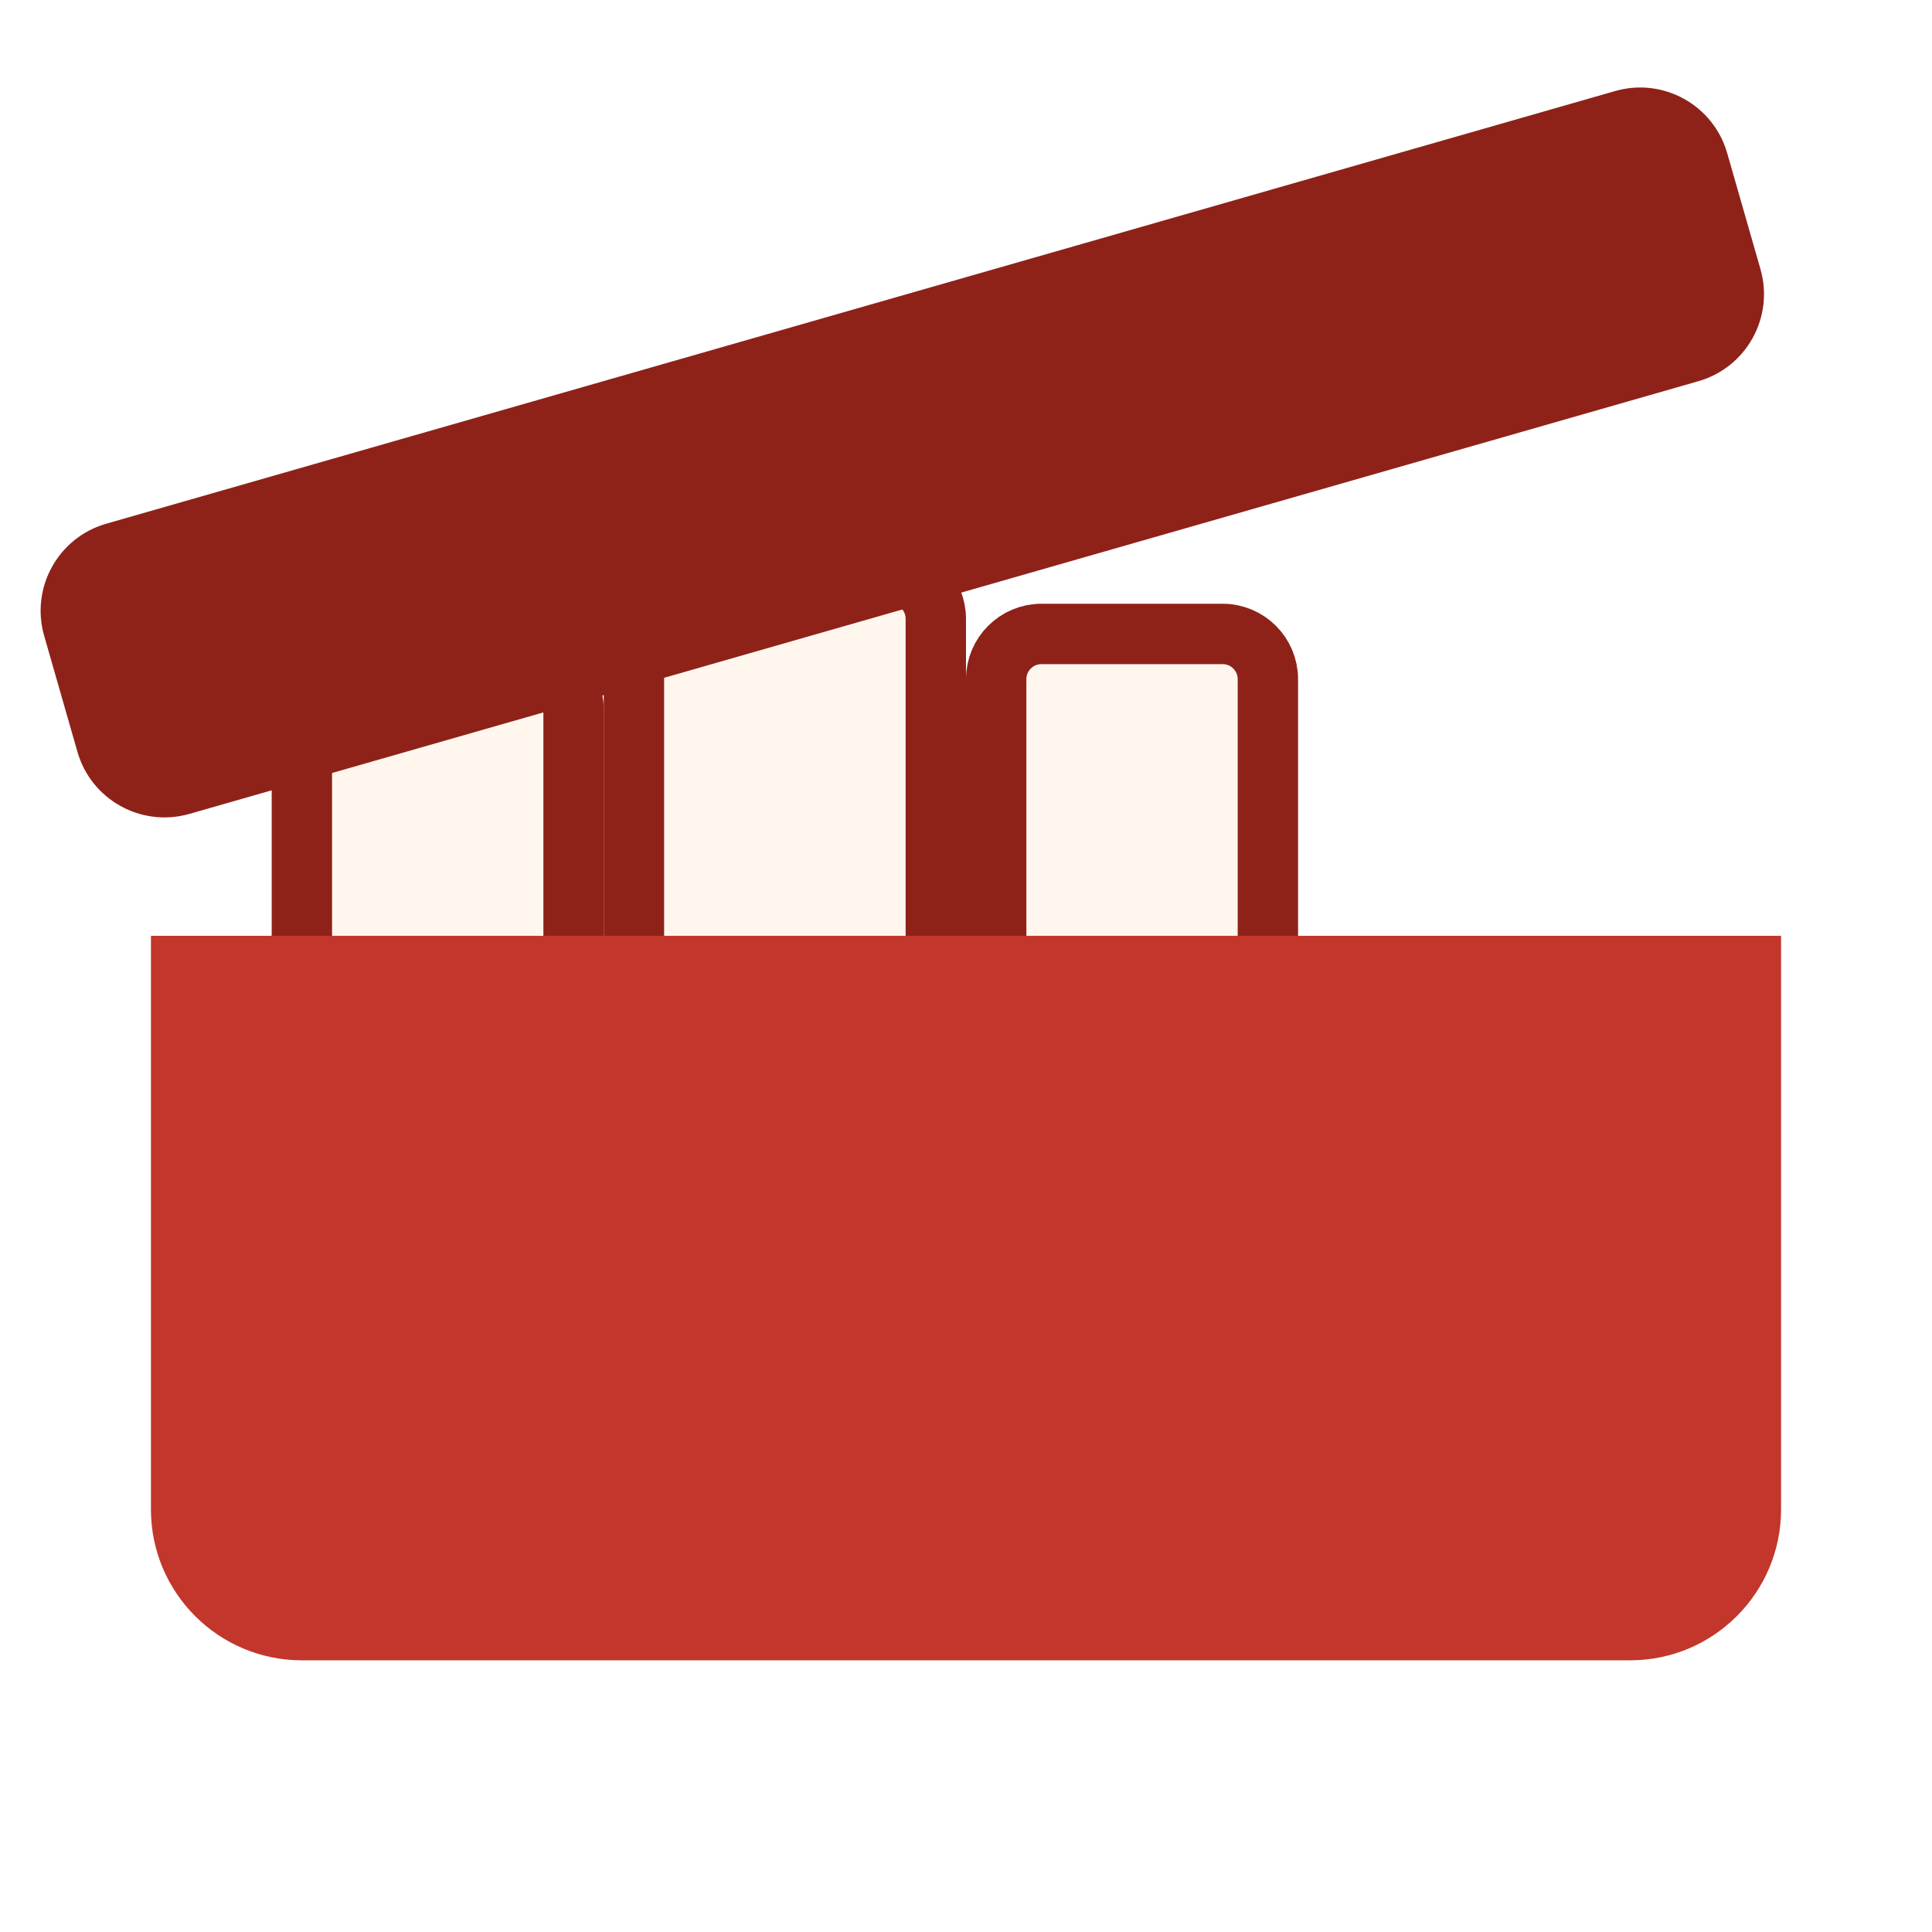
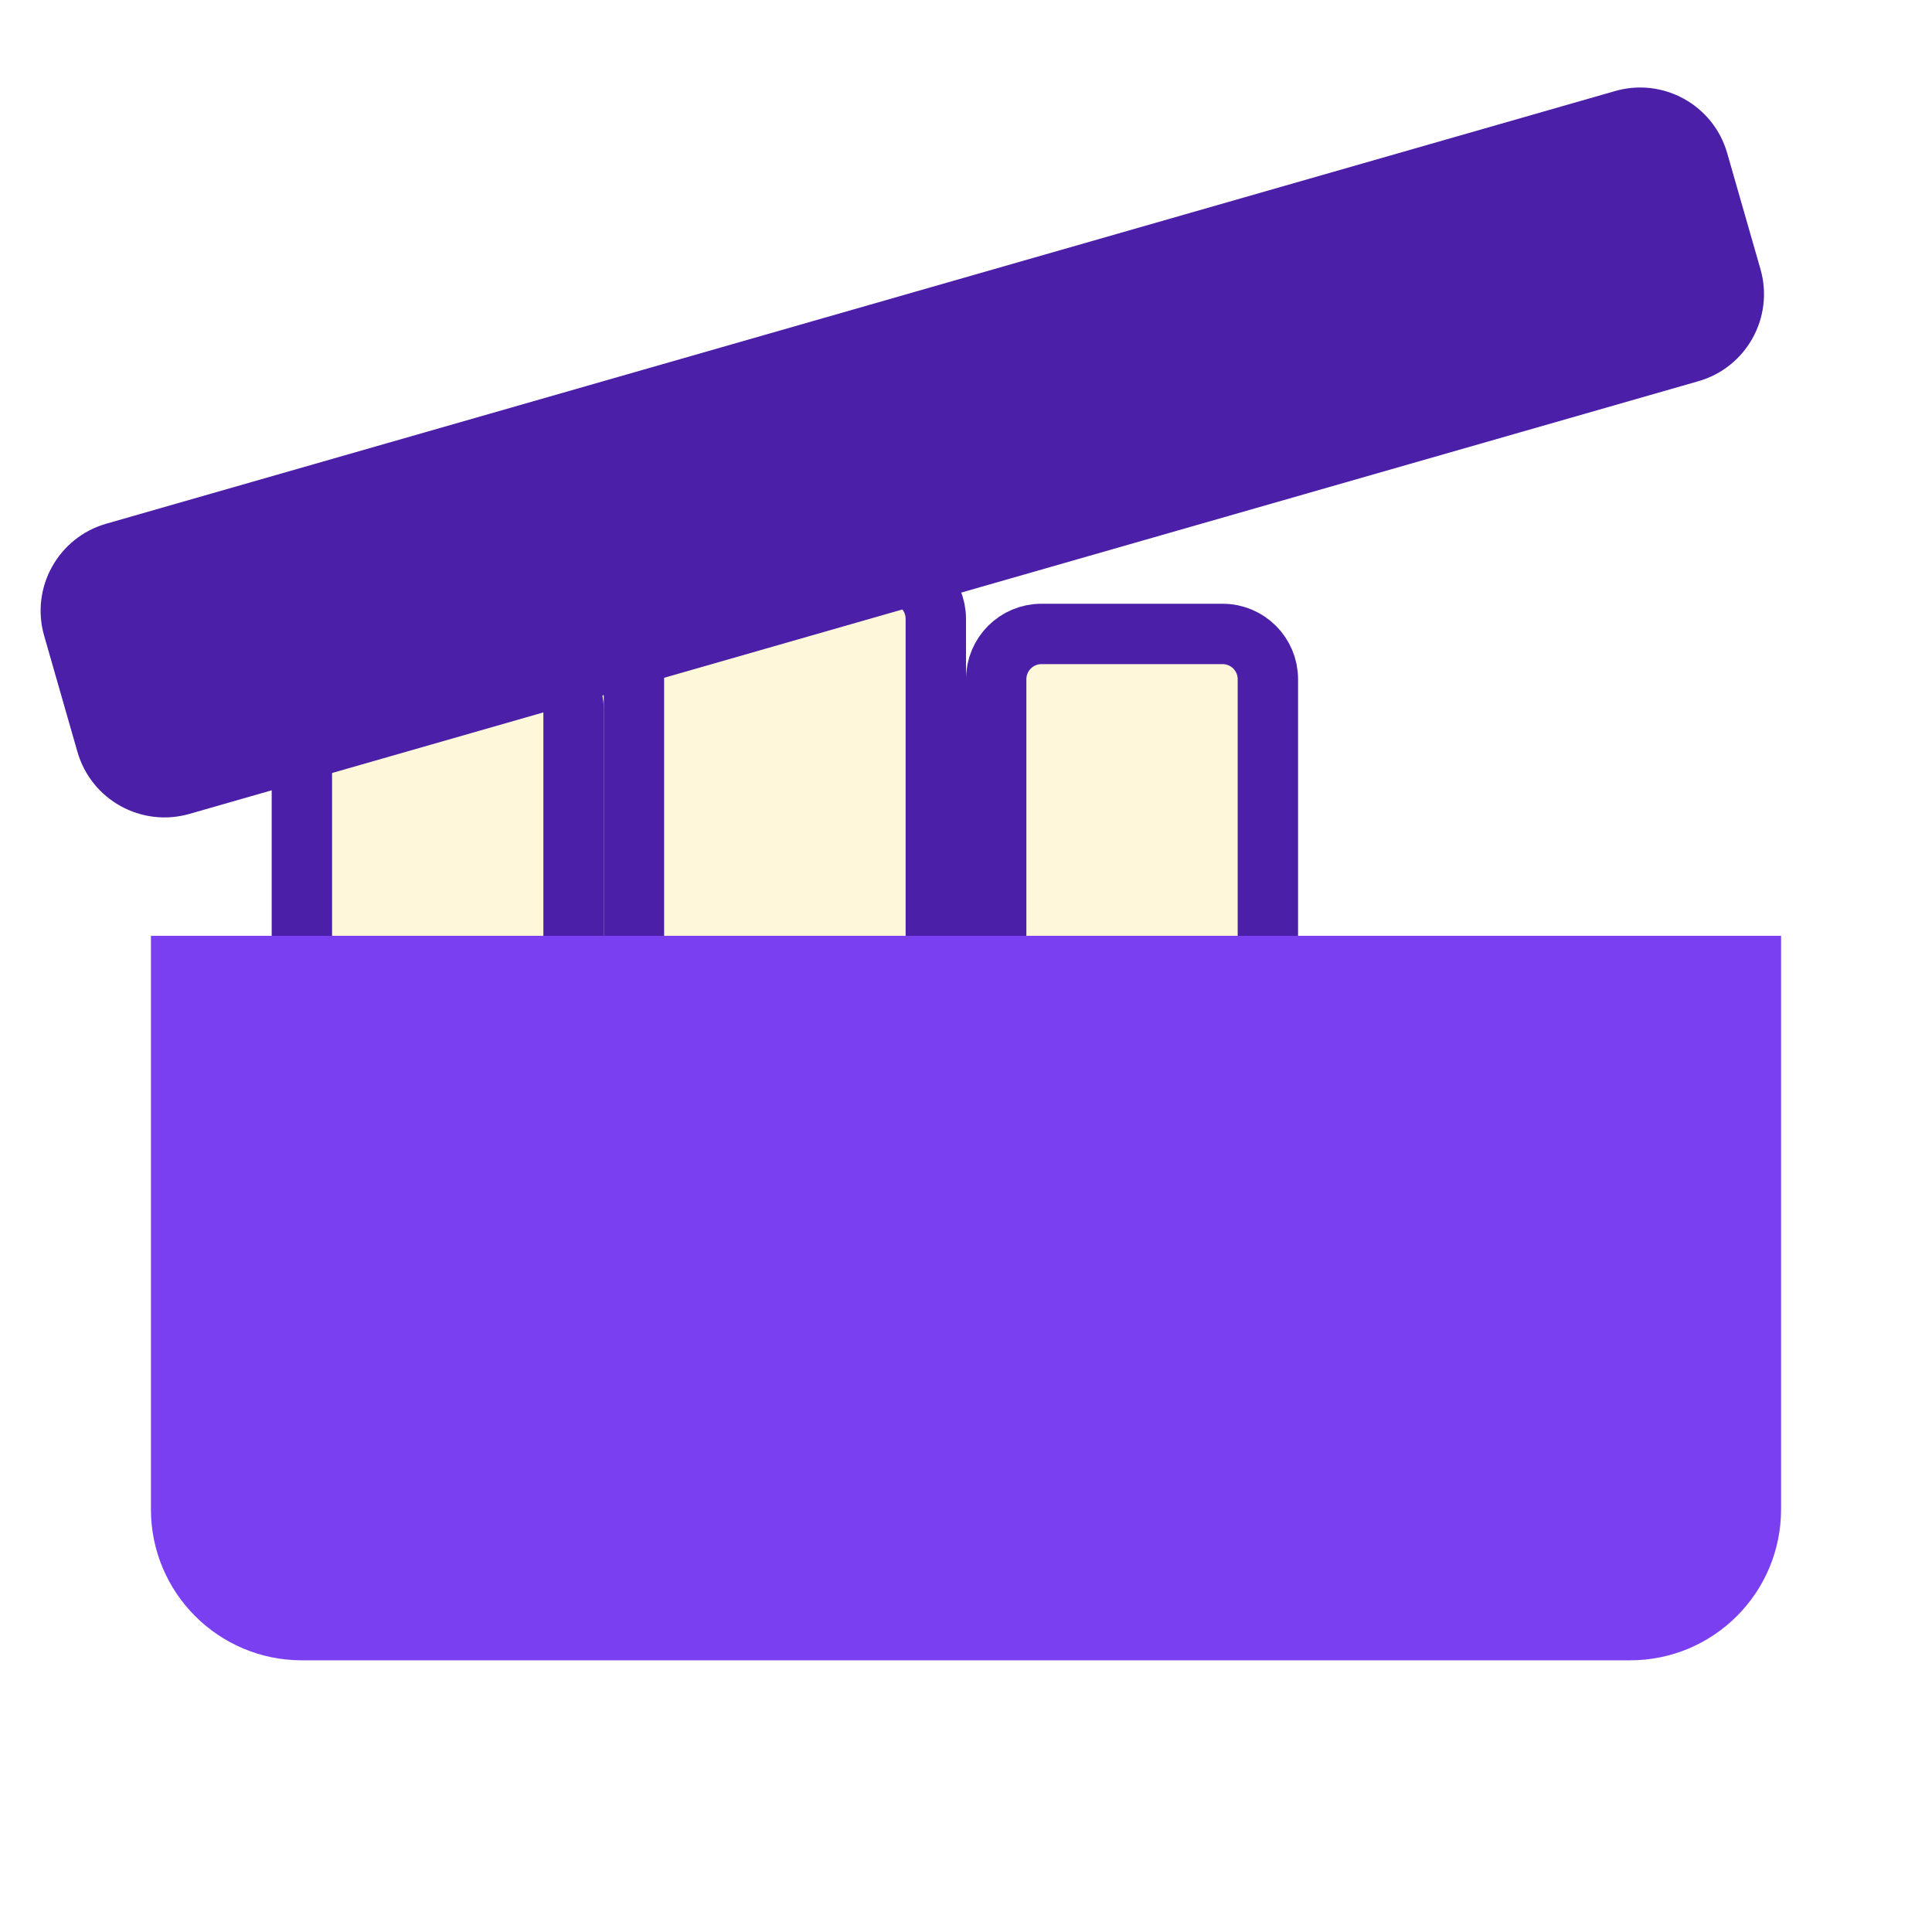
<svg xmlns="http://www.w3.org/2000/svg" viewBox="0 0 64 64">
  <style>
-     .box { fill: #C2362B } .rim { fill: #8E2219 } .card { fill: #FFF7EE; stroke: #8E2219 }
-     @media (prefers-color-scheme: dark) { .rim { fill: #E2574A } .card { fill: #2A201B; stroke: #E2574A } }
+     .box { fill: #7B3FF2 } .rim { fill: #4B1FA8 } .card { fill: #FFF7DA; stroke: #4B1FA8 }
+     @media (prefers-color-scheme: dark) { .rim { fill: #B794FF } .card { fill: #2A1B4A; stroke: #B794FF } }
  </style>
  <rect x="10" y="22" width="9" height="12" rx="1.5" class="card" stroke-width="2" />
  <rect x="21" y="19" width="10" height="15" rx="1.5" class="card" stroke-width="2" />
  <rect x="33" y="21" width="9" height="13" rx="1.5" class="card" stroke-width="2" />
  <path d="M5 31h54v19a5 5 0 0 1-5 5H10a5 5 0 0 1-5-5z" class="box" />
  <g class="lid" transform="rotate(-16 6 26)">
    <rect x="3" y="17" width="58" height="10" rx="3" class="rim" />
  </g>
</svg>
